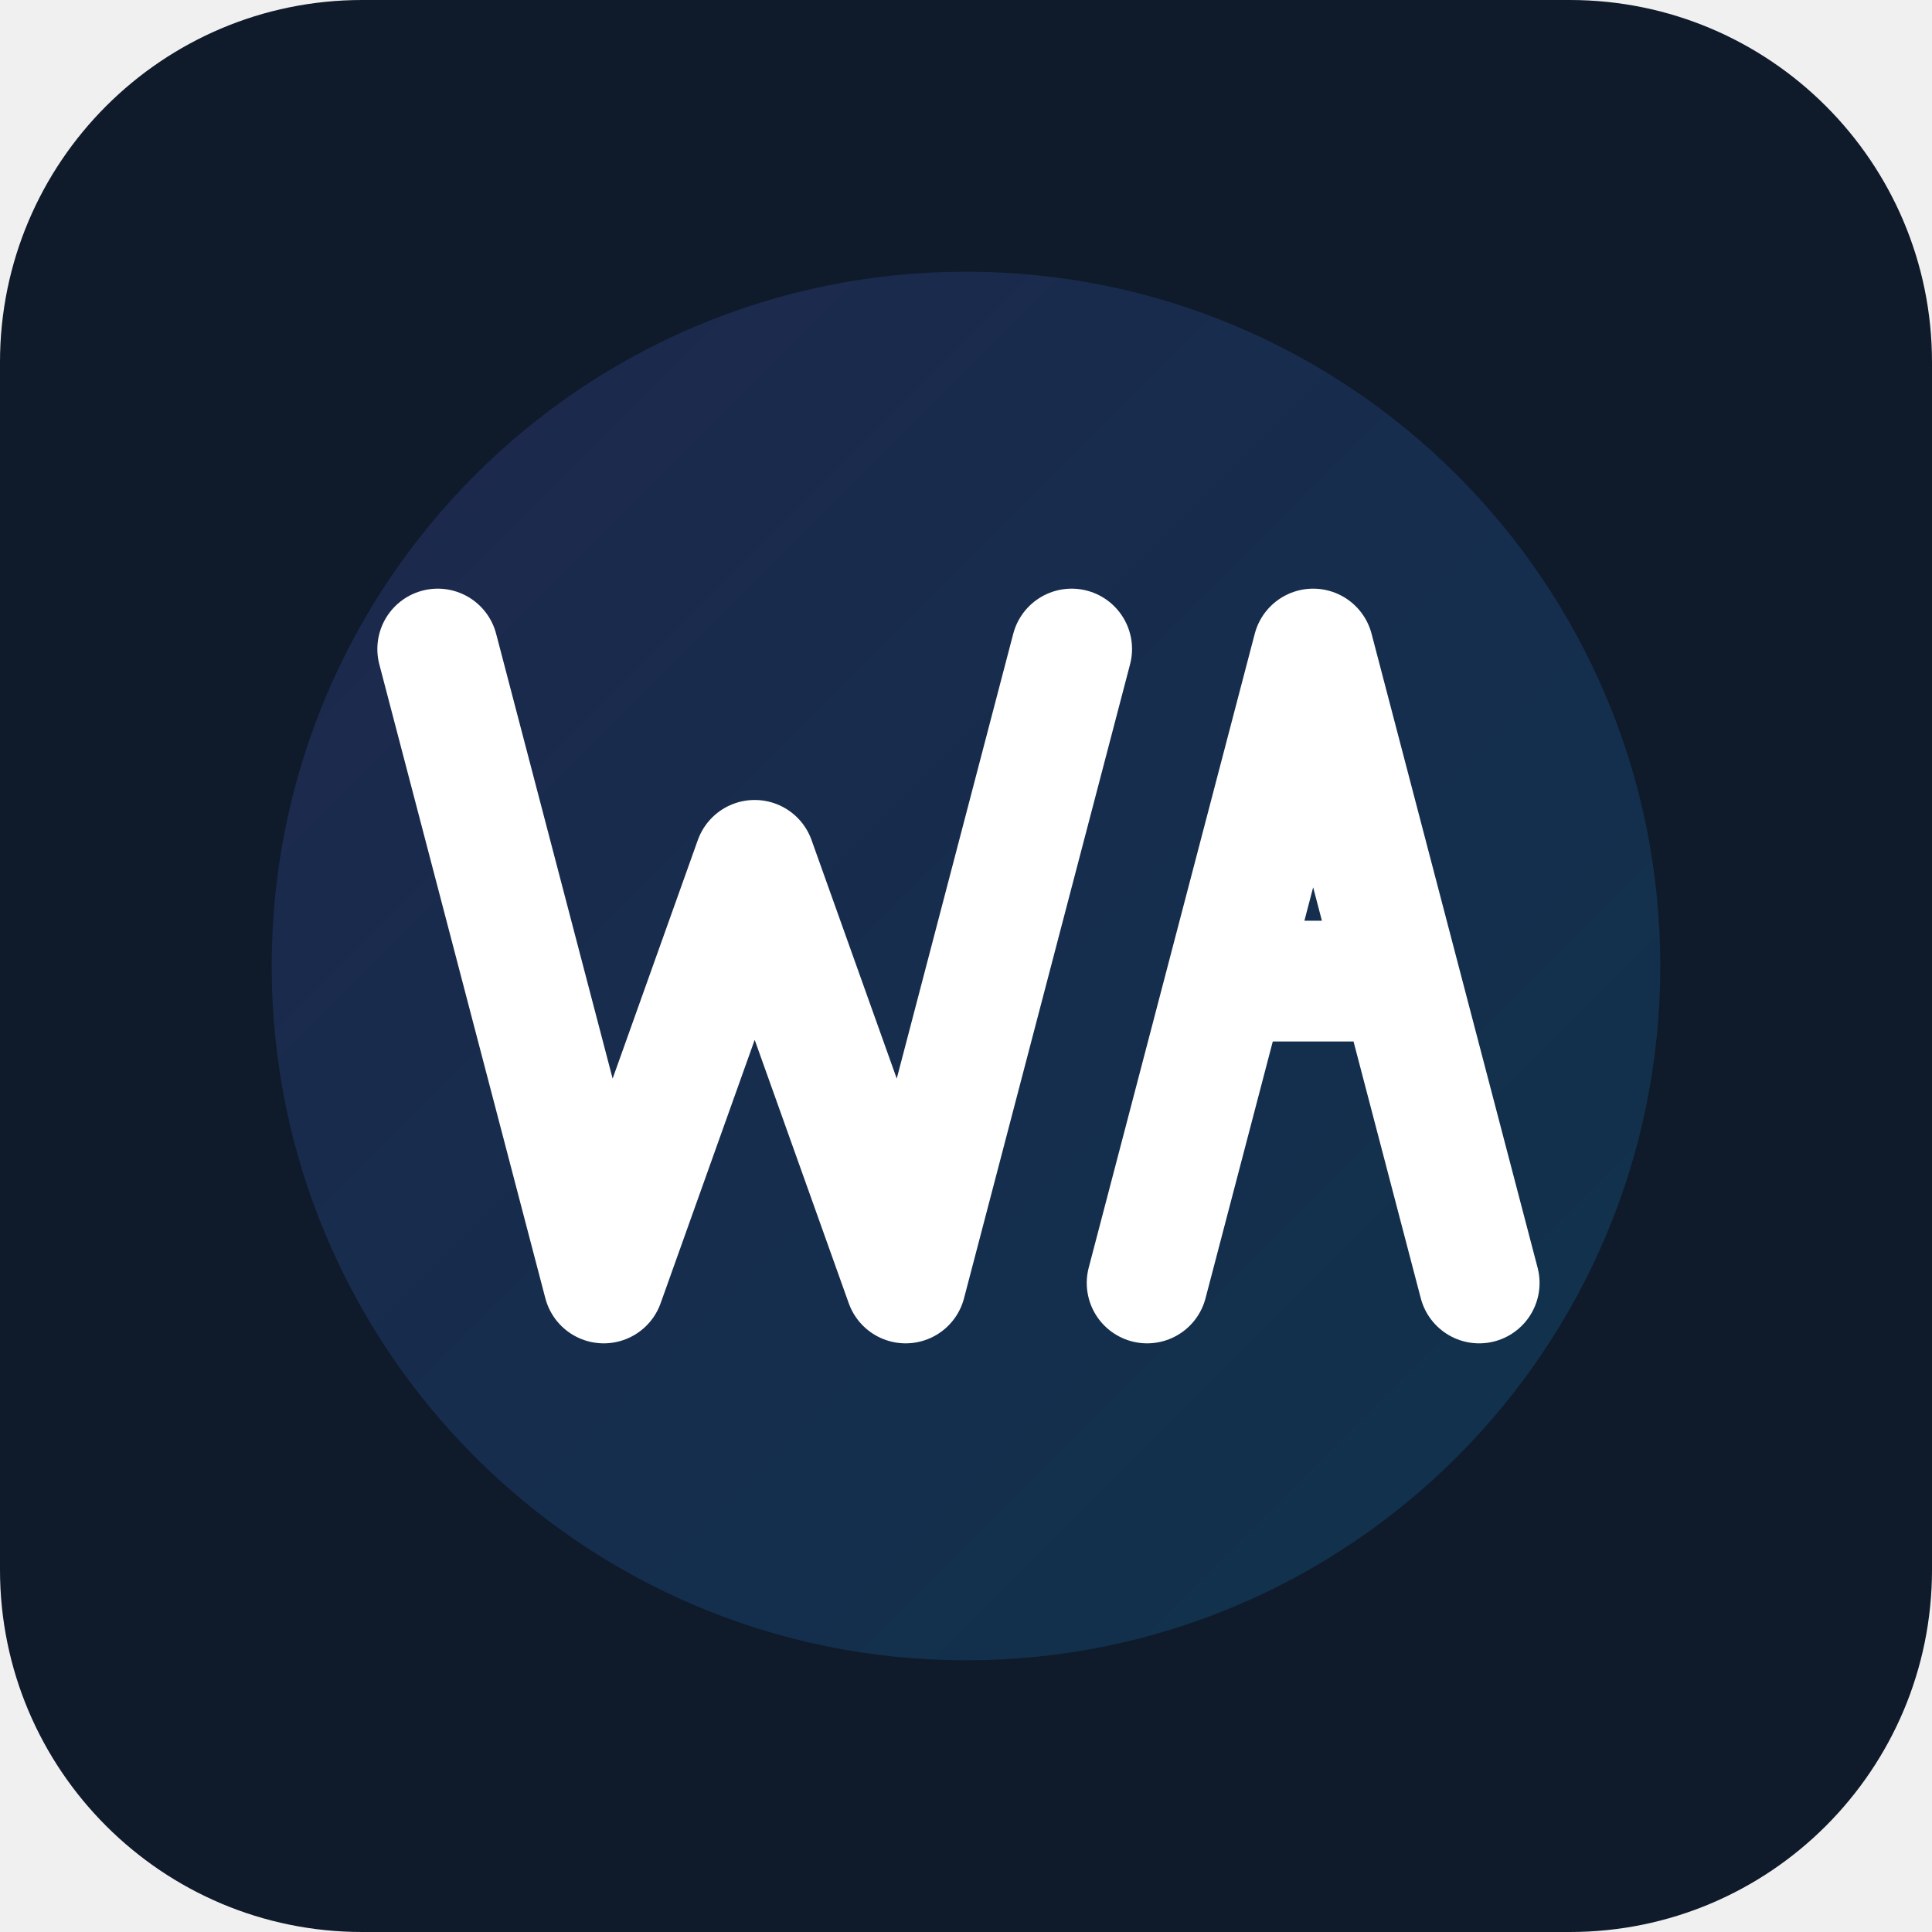
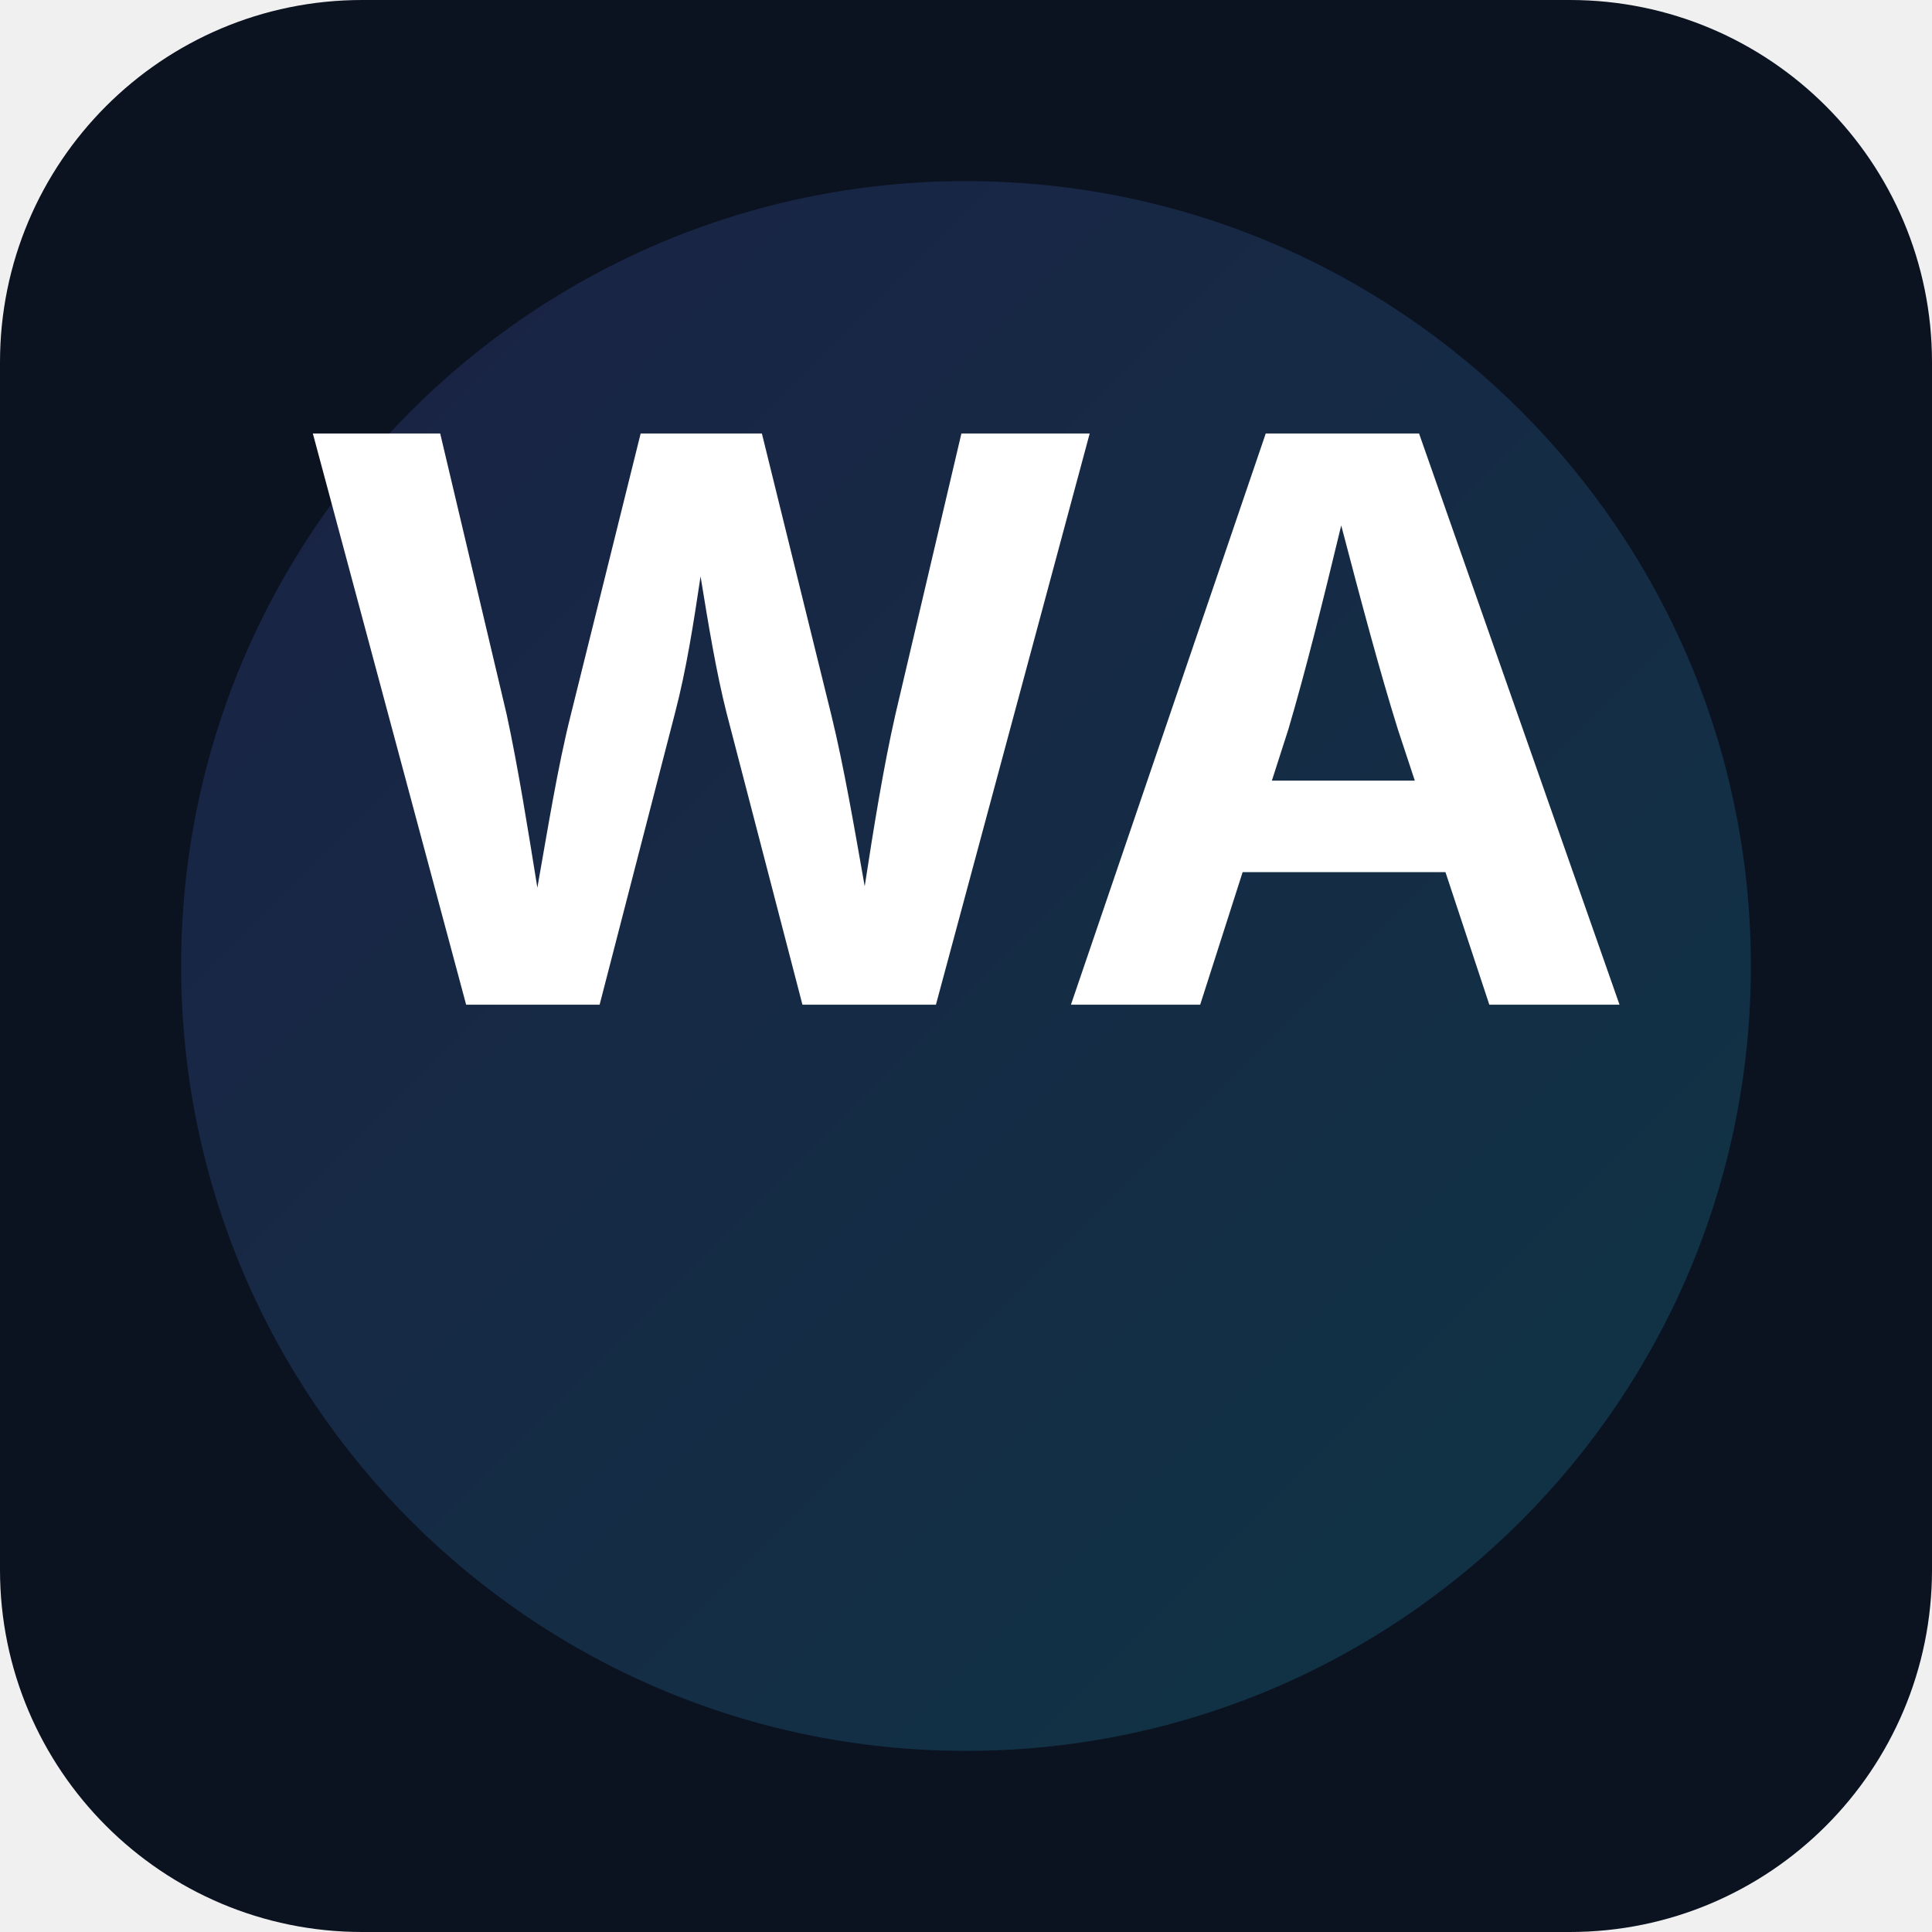
- <svg xmlns="http://www.w3.org/2000/svg" viewBox="0 0 256 256">
+ <svg xmlns="http://www.w3.org/2000/svg" viewBox="0 0 64 64">
  <defs>
    <linearGradient id="g" x1="0" y1="0" x2="1" y2="1">
-       <stop offset="0%" stop-color="#6366F1" />
-       <stop offset="100%" stop-color="#0EA5E9" />
+       <stop stop-color="#6366f1" />
+       <stop offset="1" stop-color="#22d3ee" />
    </linearGradient>
  </defs>
-   <rect width="256" height="256" rx="48" fill="#0f1a2a" />
-   <circle cx="128" cy="128" r="92" fill="url(#g)" opacity=".18" />
-   <g fill="none" stroke="white" stroke-width="16" stroke-linecap="round" stroke-linejoin="round">
-     <path d="M58 86l22 84 20-56 20 56 22-84" />
-     <path d="M152 170l22-84 22 84M164 130h20" />
-   </g>
+   <rect width="64" height="64" rx="12" fill="#0b1220" />
+   <circle cx="32" cy="32" r="26" fill="url(#g)" opacity=".18" />
+   <text x="50%" y="52%" text-anchor="middle" font-family="Inter, system-ui, Arial" font-weight="700" font-size="26" fill="white">WA</text>
</svg>
